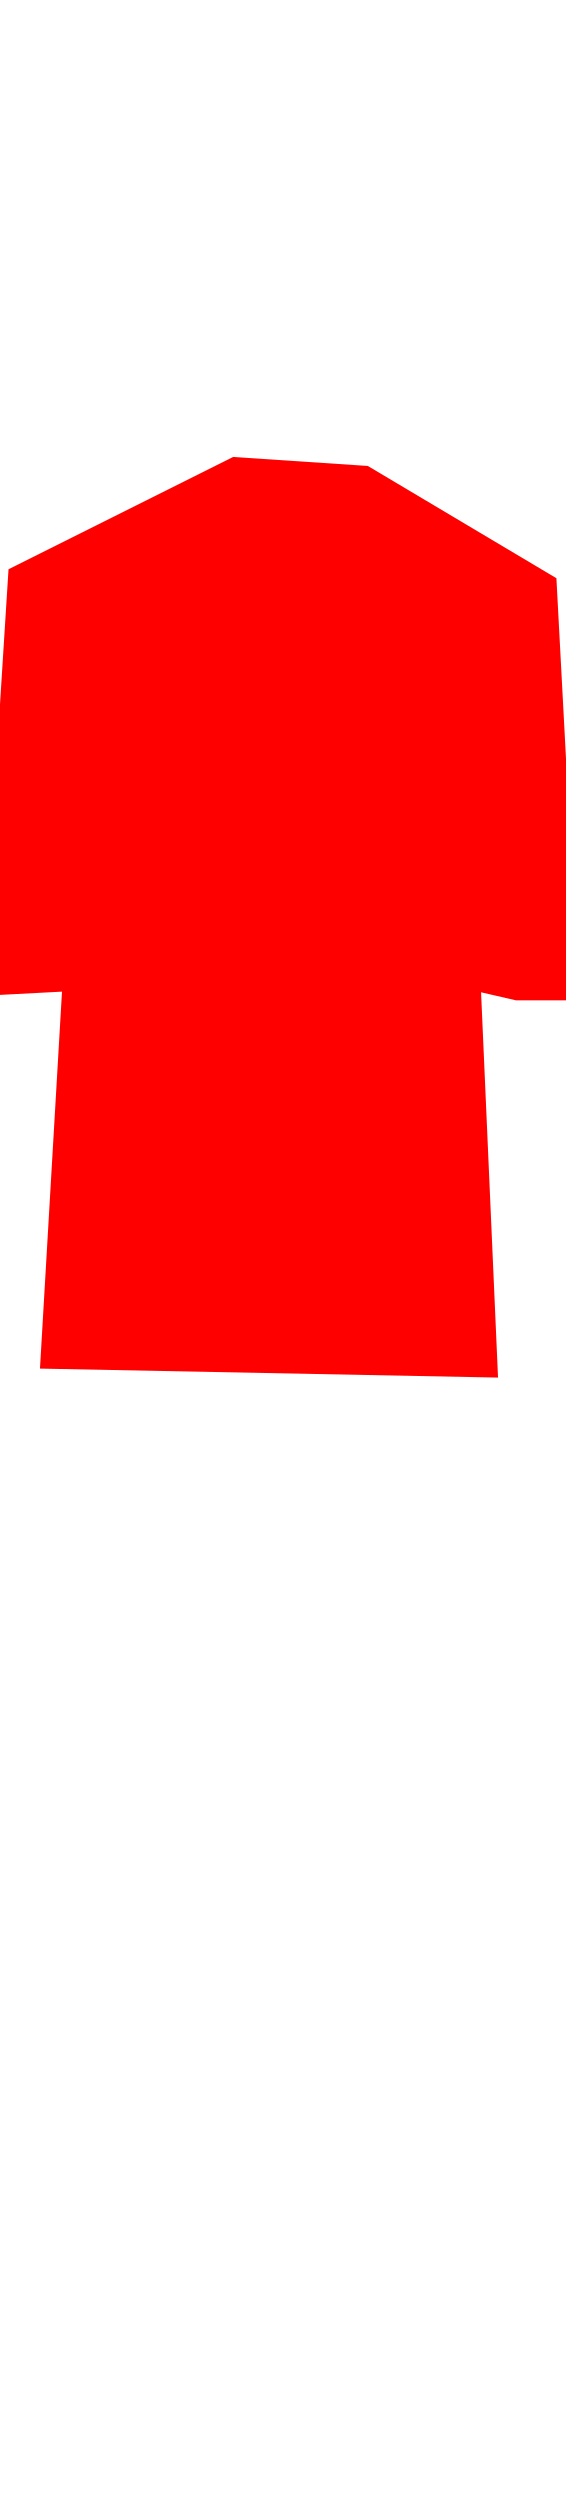
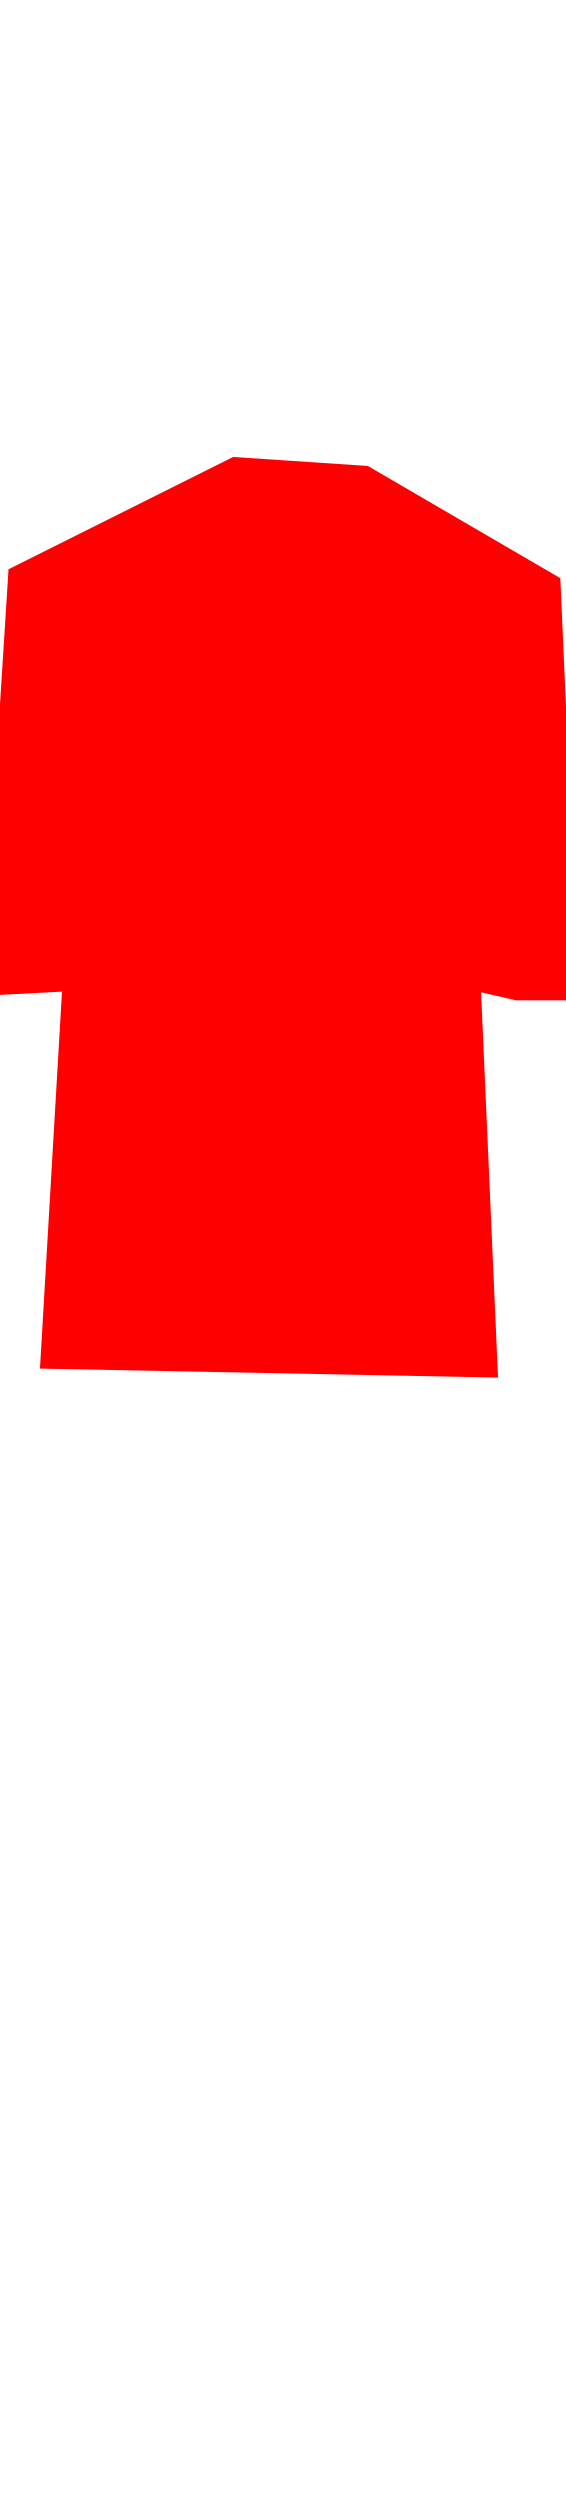
<svg xmlns="http://www.w3.org/2000/svg" width="86" height="380" viewBox="202.715 584.407 86.593 380.048" preserveAspectRatio="xMidYMid meet">
  <defs id="svgEditorDefs">
-     <path id="svgEditorClosePathDefs" fill="moccasin" style="stroke-width: 0px; stroke: none; fill-opacity: 1;" class="clothes" />
+     <path id="svgEditorClosePathDefs" fill="moccasin" style="stroke-width: 0px; stroke: none; fill-opacity: 1;" class="shirt" />
  </defs>
-   <rect id="svgEditorBackground" x="202.715" y="584.431" width="86.593" height="115.809" style="fill: none; stroke: none;" class="clothes" />
-   <polygon id="e7_polygon" style="stroke: none; stroke-width: 0px;" points="254.828 683.96 247.215 684.916 244.518 727.947 245.893 727.947 247.955 690.833" fill="black" transform="matrix(-0.52 0 0 1.46972 403.612 -317.826)" class="clothes" />
-   <polygon id="e2_polygon" style="stroke-width: 0px; stroke: none;" points="238.386 653.06 204.02 670.242 199.896 735.536 212.955 734.849 215.017 686.737 208.832 792.583 278.937 793.957 274.126 684.676 272.751 734.161 281.686 736.223 291.308 736.224 287.872 671.617 259.005 654.434" fill="red" class="clothes" />
+   <rect id="svgEditorBackground" x="202.715" y="584.431" width="86.593" height="115.809" style="fill: none; stroke: none;" class="shirt" />
+   <polygon id="e7_polygon" style="stroke: none; stroke-width: 0px;" points="254.828 683.96 247.215 684.916 244.518 727.947 245.893 727.947 247.955 690.833" fill="black" transform="matrix(-0.52 0 0 1.46972 403.612 -317.826)" class="shirt" />
+   <polygon id="e2_polygon" style="stroke-width: 0px; stroke: none;" points="238.386 653.06 204.02 670.242 199.896 735.536 212.955 734.849 215.017 686.737 208.832 792.583 278.937 793.957 274.126 684.676 272.751 734.161 281.686 736.223 291.308 736.224 288.473 671.617 259.005 654.434" fill="red" class="shirt" transform="" />
</svg>
